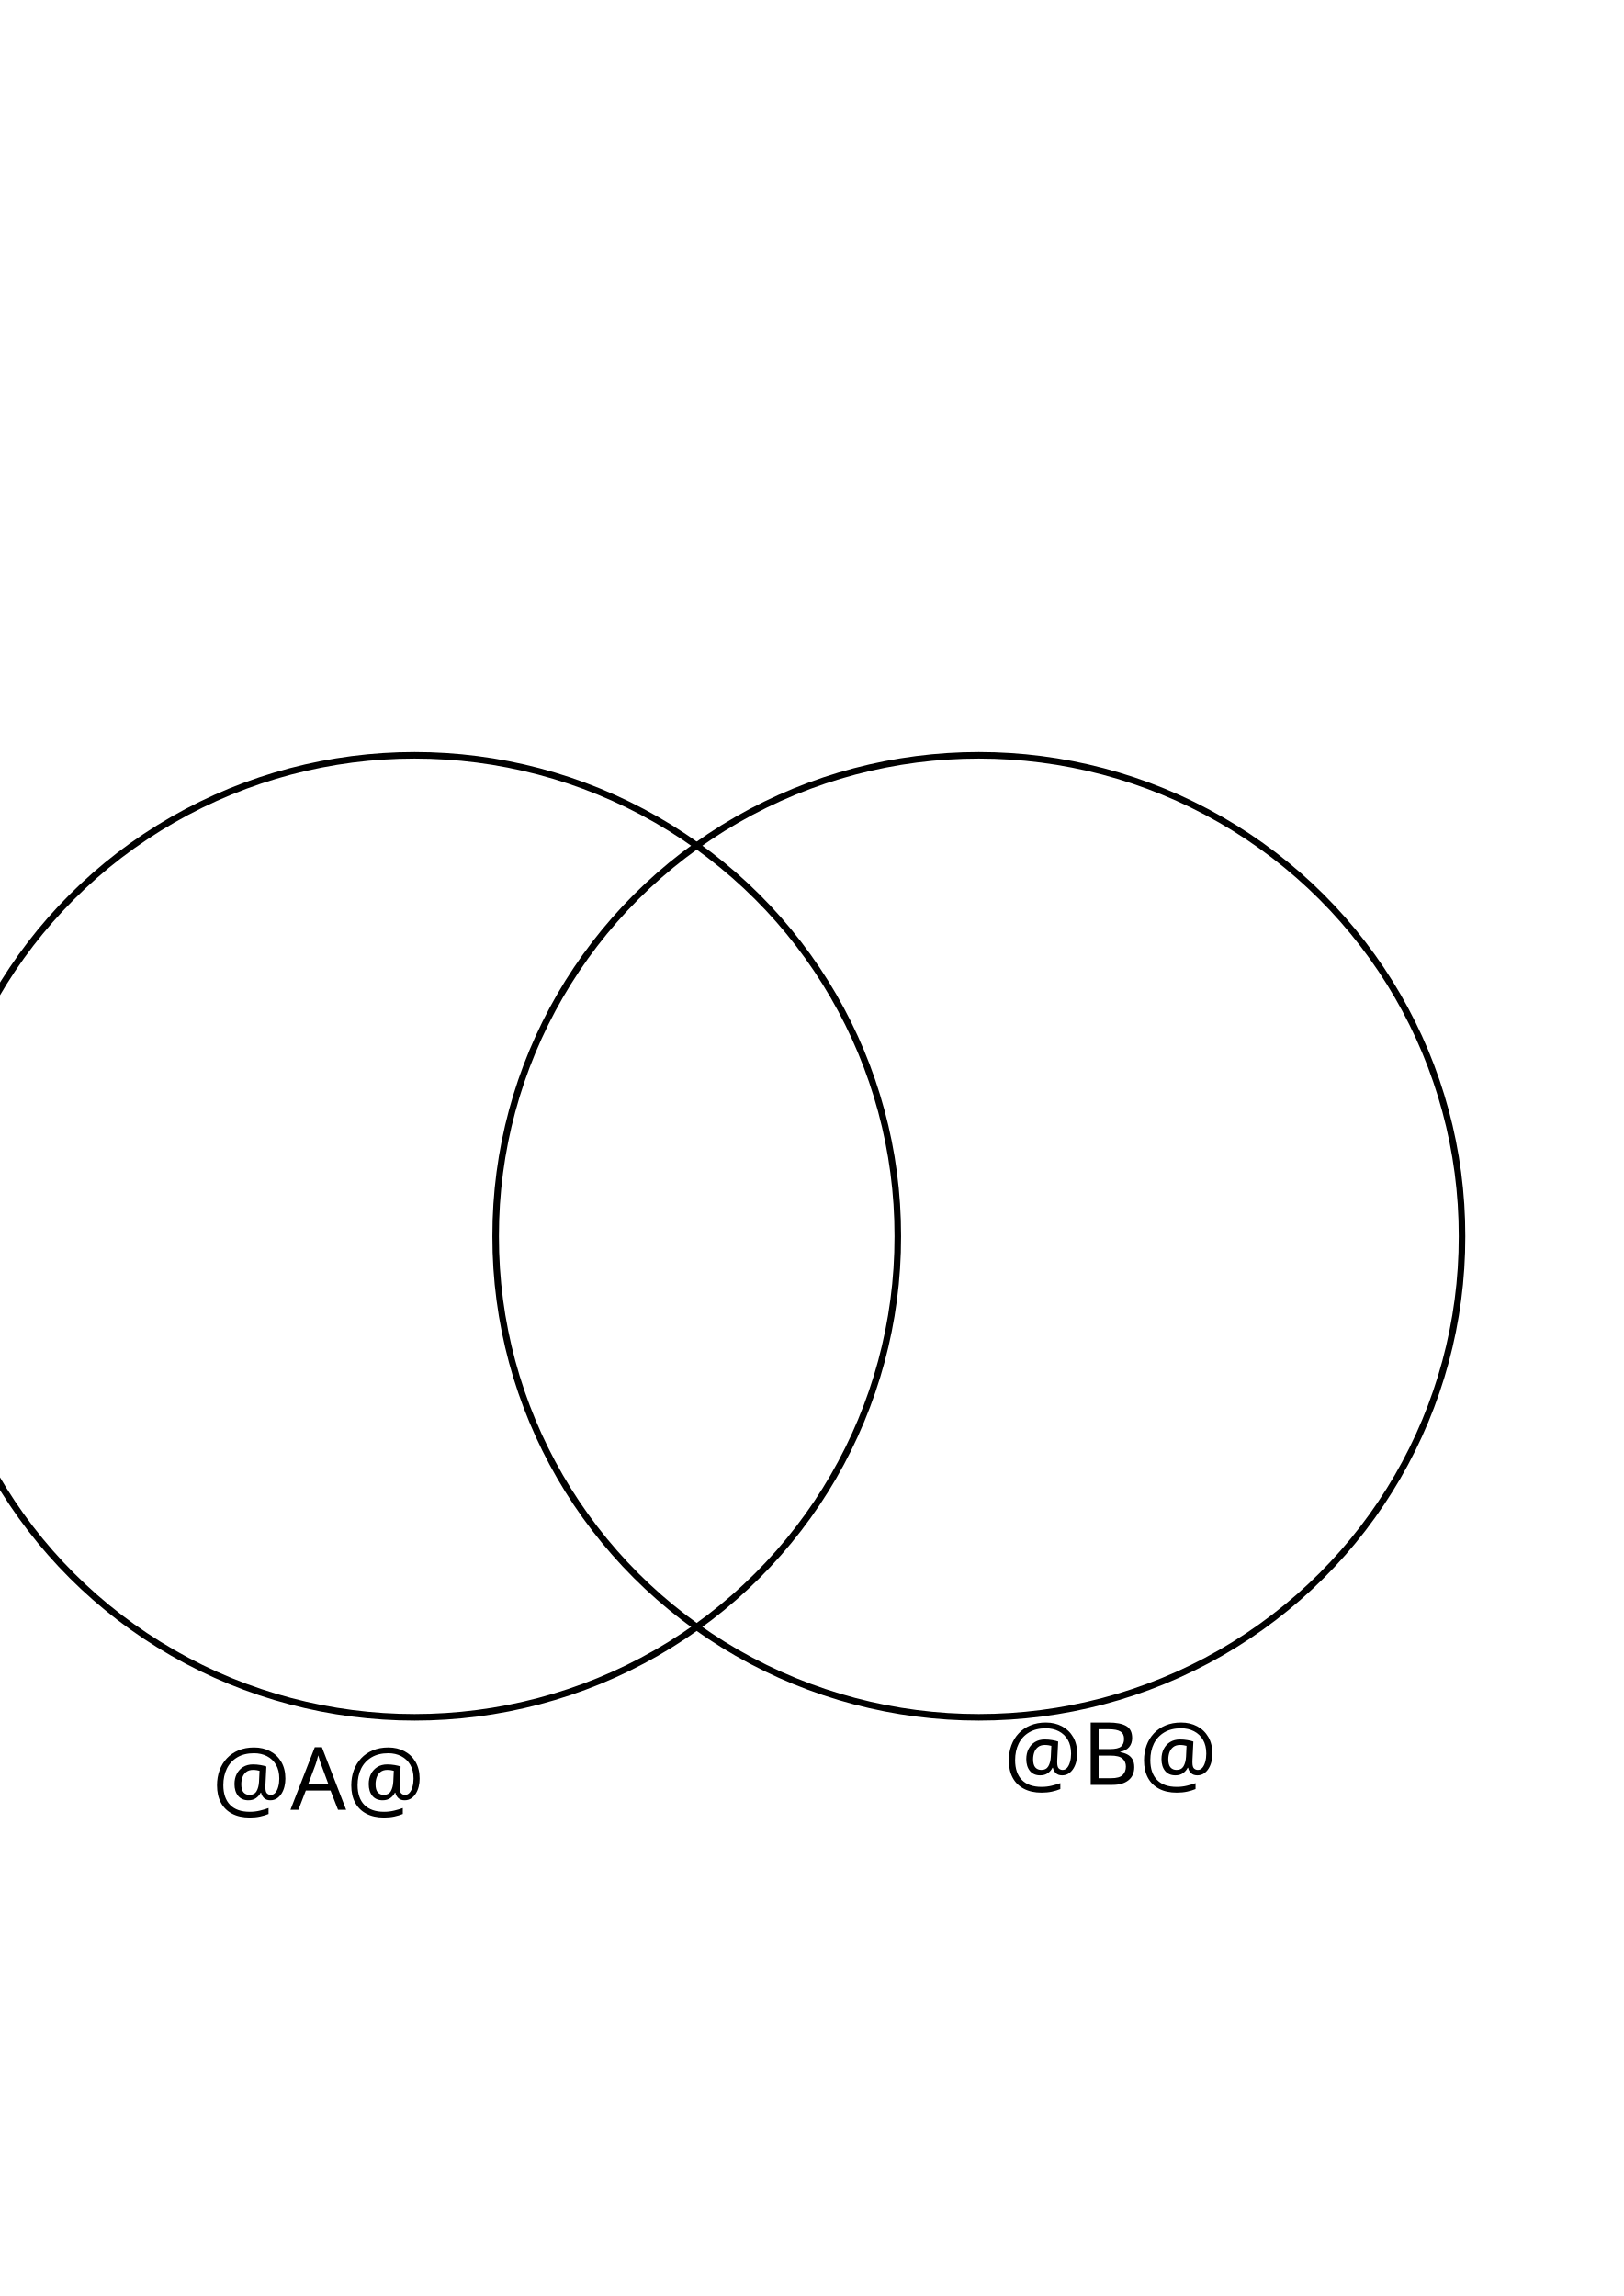
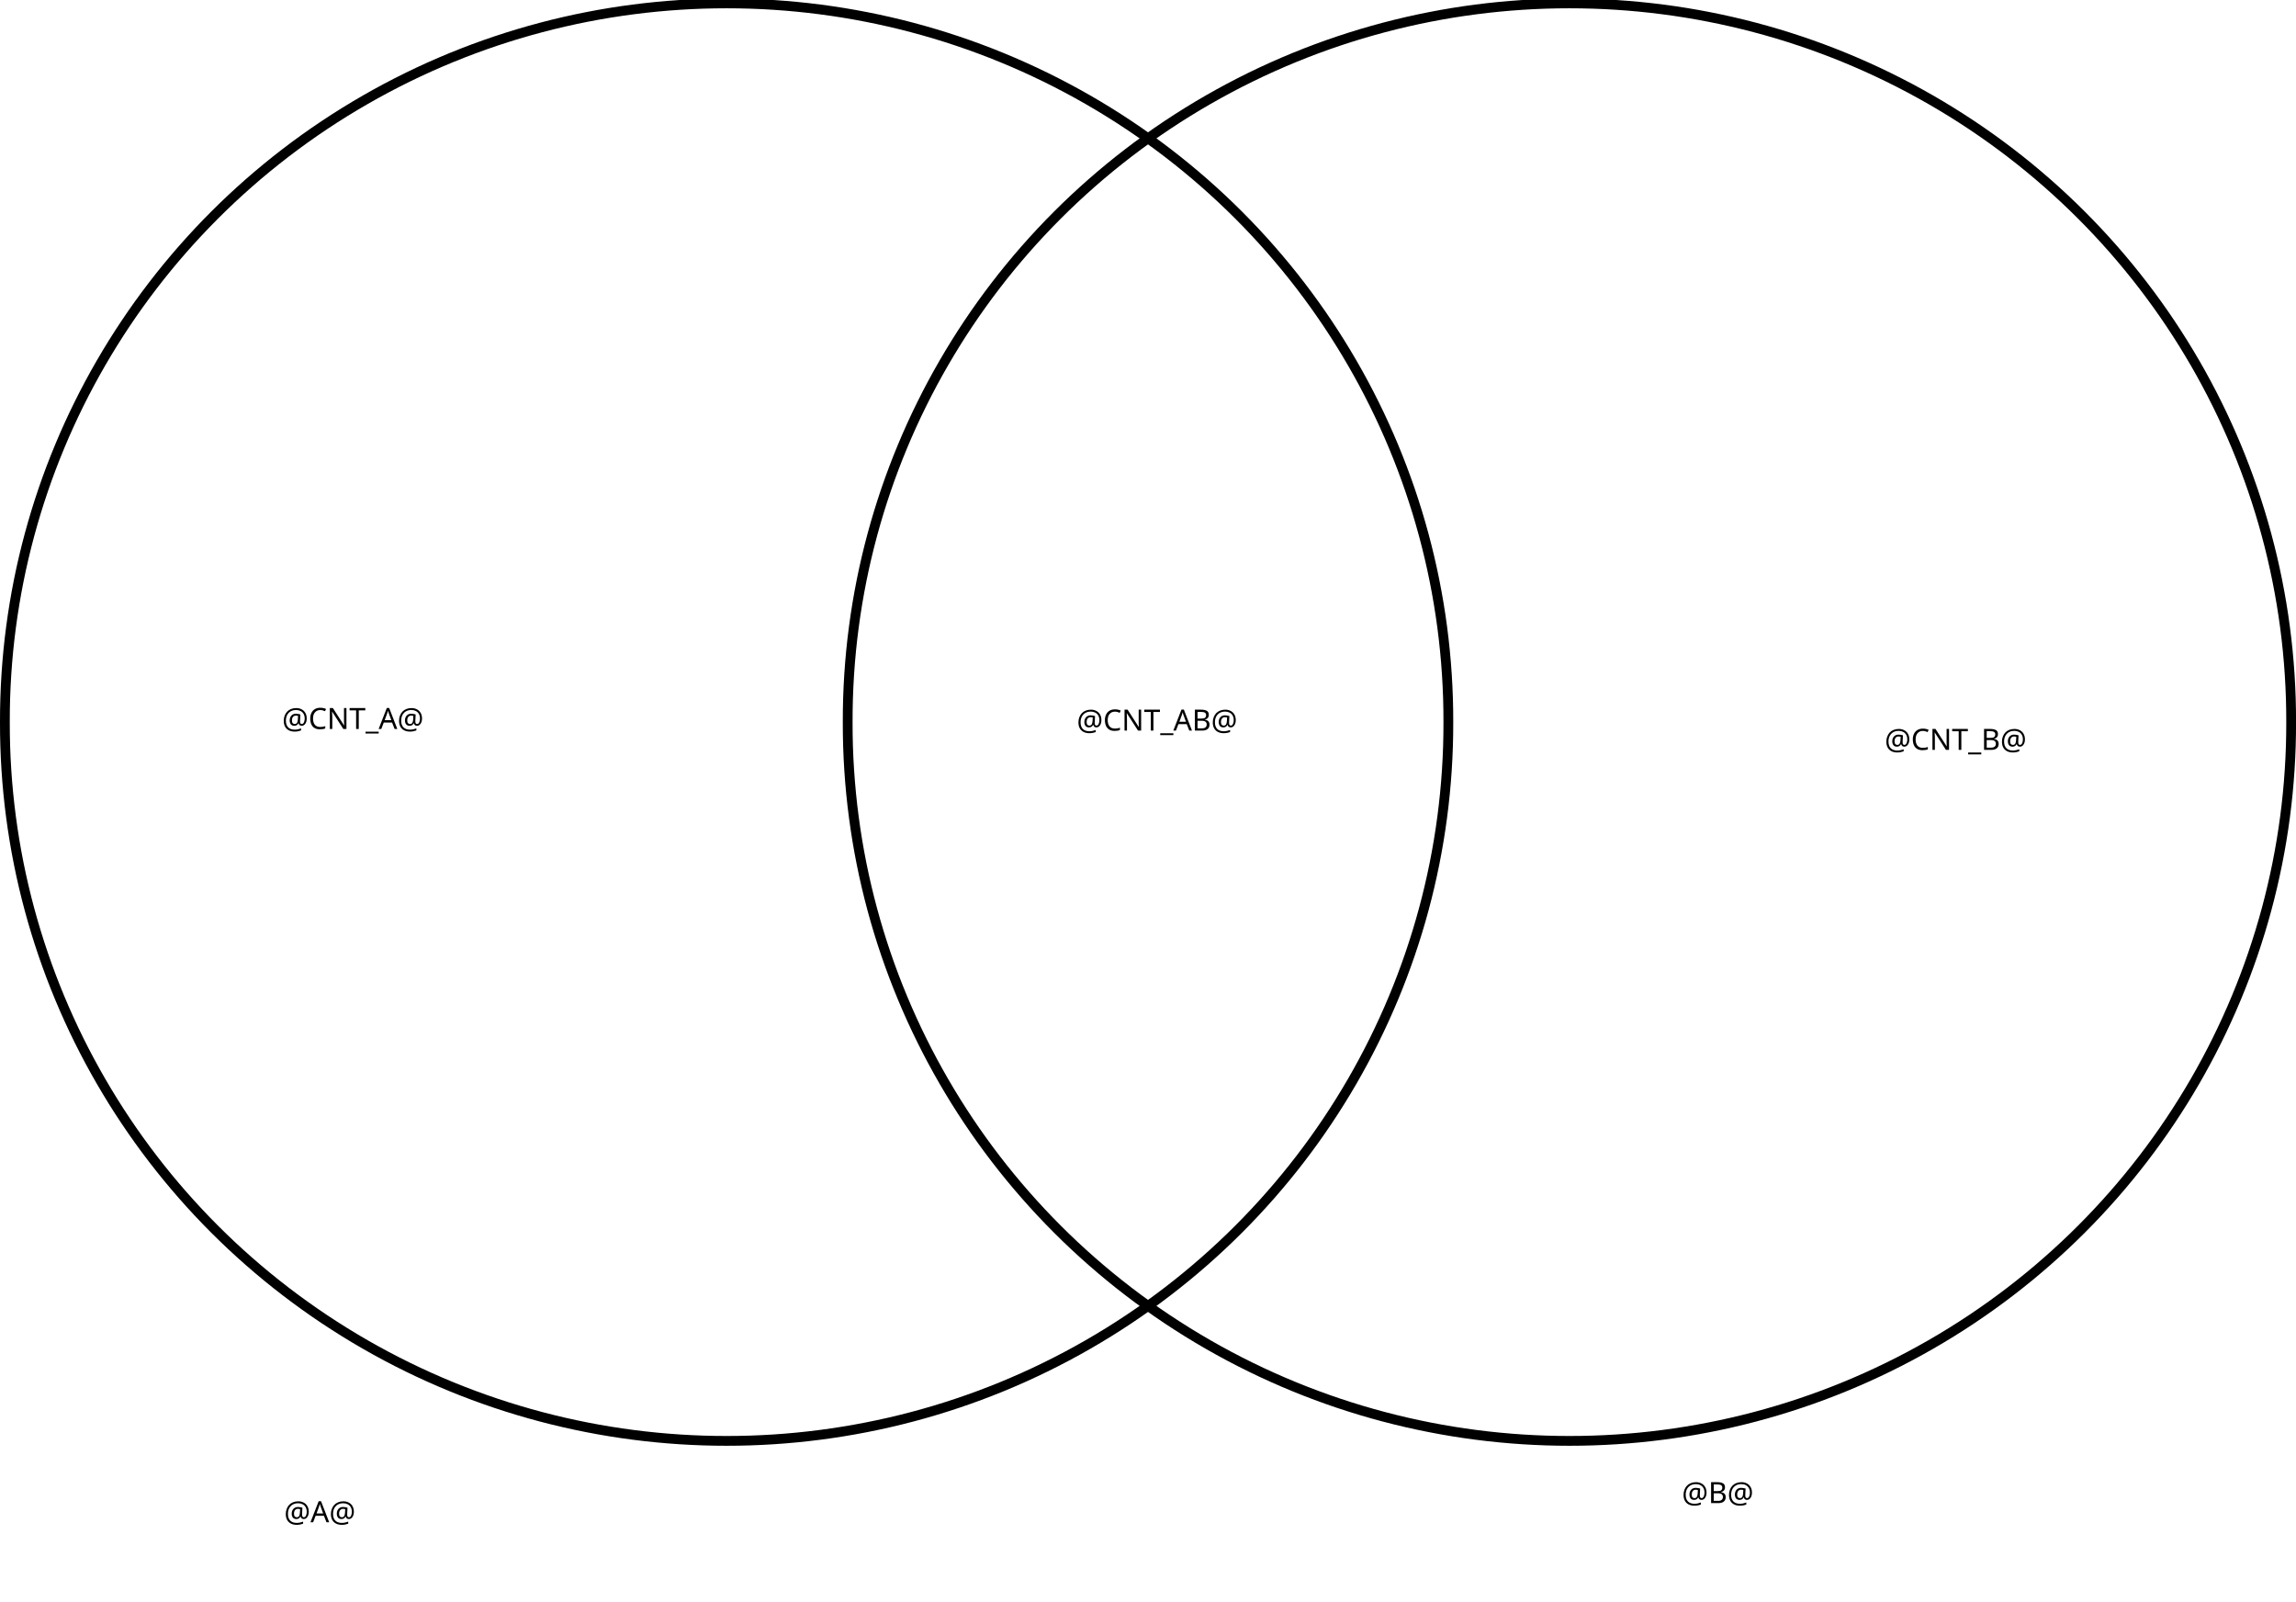
- <svg xmlns="http://www.w3.org/2000/svg" version="1.1" width="744.094" height="1052.362" id="svg2987">
+ <svg xmlns="http://www.w3.org/2000/svg" version="1.1" width="704.415" height="491.32" id="svg2987">
  <defs id="defs2989" />
-   <g id="layer1">
+   <g transform="translate(32.92857,-345.1384)" id="layer1">
    <path d="m 482.857,583.791 a 221.429,220 0 1 1 -442.857,0 221.429,220 0 1 1 442.857,0 z" transform="translate(-71.42857,-17.14286)" id="path2995" style="fill:none;stroke:#000000;stroke-width:3;stroke-miterlimit:4;stroke-opacity:1;stroke-dasharray:none" />
    <path d="m 482.857,583.791 a 221.429,220 0 1 1 -442.857,0 221.429,220 0 1 1 442.857,0 z" transform="translate(187.1429,-17.14287)" id="path2995-5" style="fill:none;stroke:#000000;stroke-width:3;stroke-miterlimit:4;stroke-opacity:1;stroke-dasharray:none" />
-     <text x="97.143" y="829.505" id="text3017" xml:space="preserve" style="font-size:40px;font-style:normal;font-weight:normal;line-height:125%;letter-spacing:0px;word-spacing:0px;fill:#000000;fill-opacity:1;stroke:none;font-family:Sans">
-       <tspan x="97.143" y="829.505" id="tspan3019">@A@</tspan>
+     <text x="54.238" y="812.075" id="text3017" xml:space="preserve" style="font-size:40px;font-style:normal;font-weight:normal;line-height:125%;letter-spacing:0px;word-spacing:0px;fill:#000000;fill-opacity:1;stroke:none;font-family:Sans">
+       <tspan x="54.238" y="812.075" id="tspan3019" style="font-size:9px;font-style:normal;font-variant:normal;font-weight:normal;font-stretch:normal;text-align:start;line-height:125%;writing-mode:lr-tb;text-anchor:start;font-family:Sans;-inkscape-font-specification:Sans">@A@</tspan>
    </text>
-     <text x="460" y="818.076" id="text3021" xml:space="preserve" style="font-size:40px;font-style:normal;font-weight:normal;line-height:125%;letter-spacing:0px;word-spacing:0px;fill:#000000;fill-opacity:1;stroke:none;font-family:Sans">
-       <tspan x="460" y="818.076" id="tspan3023">@B@</tspan>
+     <text x="53.613" y="568.755" id="text3017-0" xml:space="preserve" style="font-size:40px;font-style:normal;font-weight:normal;line-height:125%;letter-spacing:0px;word-spacing:0px;fill:#000000;fill-opacity:1;stroke:none;font-family:Sans">
+       <tspan x="53.613" y="568.755" id="tspan3019-6" style="font-size:9px;font-style:normal;font-variant:normal;font-weight:normal;font-stretch:normal;text-align:start;line-height:125%;writing-mode:lr-tb;text-anchor:start;font-family:Sans;-inkscape-font-specification:Sans">@CNT_A@</tspan>
+     </text>
+     <text x="297.42" y="569.243" id="text3017-9" xml:space="preserve" style="font-size:40px;font-style:normal;font-weight:normal;line-height:125%;letter-spacing:0px;word-spacing:0px;fill:#000000;fill-opacity:1;stroke:none;font-family:Sans">
+       <tspan x="297.42" y="569.243" id="tspan3019-7" style="font-size:9px;font-style:normal;font-variant:normal;font-weight:normal;font-stretch:normal;text-align:start;line-height:125%;writing-mode:lr-tb;text-anchor:start;font-family:Sans;-inkscape-font-specification:Sans">@CNT_AB@</tspan>
+     </text>
+     <text x="545.291" y="575.158" id="text3017-3" xml:space="preserve" style="font-size:40px;font-style:normal;font-weight:normal;line-height:125%;letter-spacing:0px;word-spacing:0px;fill:#000000;fill-opacity:1;stroke:none;font-family:Sans">
+       <tspan x="545.291" y="575.158" id="tspan3019-3" style="font-size:9px;font-style:normal;font-variant:normal;font-weight:normal;font-stretch:normal;text-align:start;line-height:125%;writing-mode:lr-tb;text-anchor:start;font-family:Sans;-inkscape-font-specification:Sans">@CNT_B@</tspan>
+     </text>
+     <text x="483.071" y="806.202" id="text3017-6" xml:space="preserve" style="font-size:40px;font-style:normal;font-weight:normal;line-height:125%;letter-spacing:0px;word-spacing:0px;fill:#000000;fill-opacity:1;stroke:none;font-family:Sans">
+       <tspan x="483.071" y="806.202" id="tspan3019-76" style="font-size:9px;font-style:normal;font-variant:normal;font-weight:normal;font-stretch:normal;text-align:start;line-height:125%;writing-mode:lr-tb;text-anchor:start;font-family:Sans;-inkscape-font-specification:Sans">@B@</tspan>
    </text>
  </g>
</svg>
